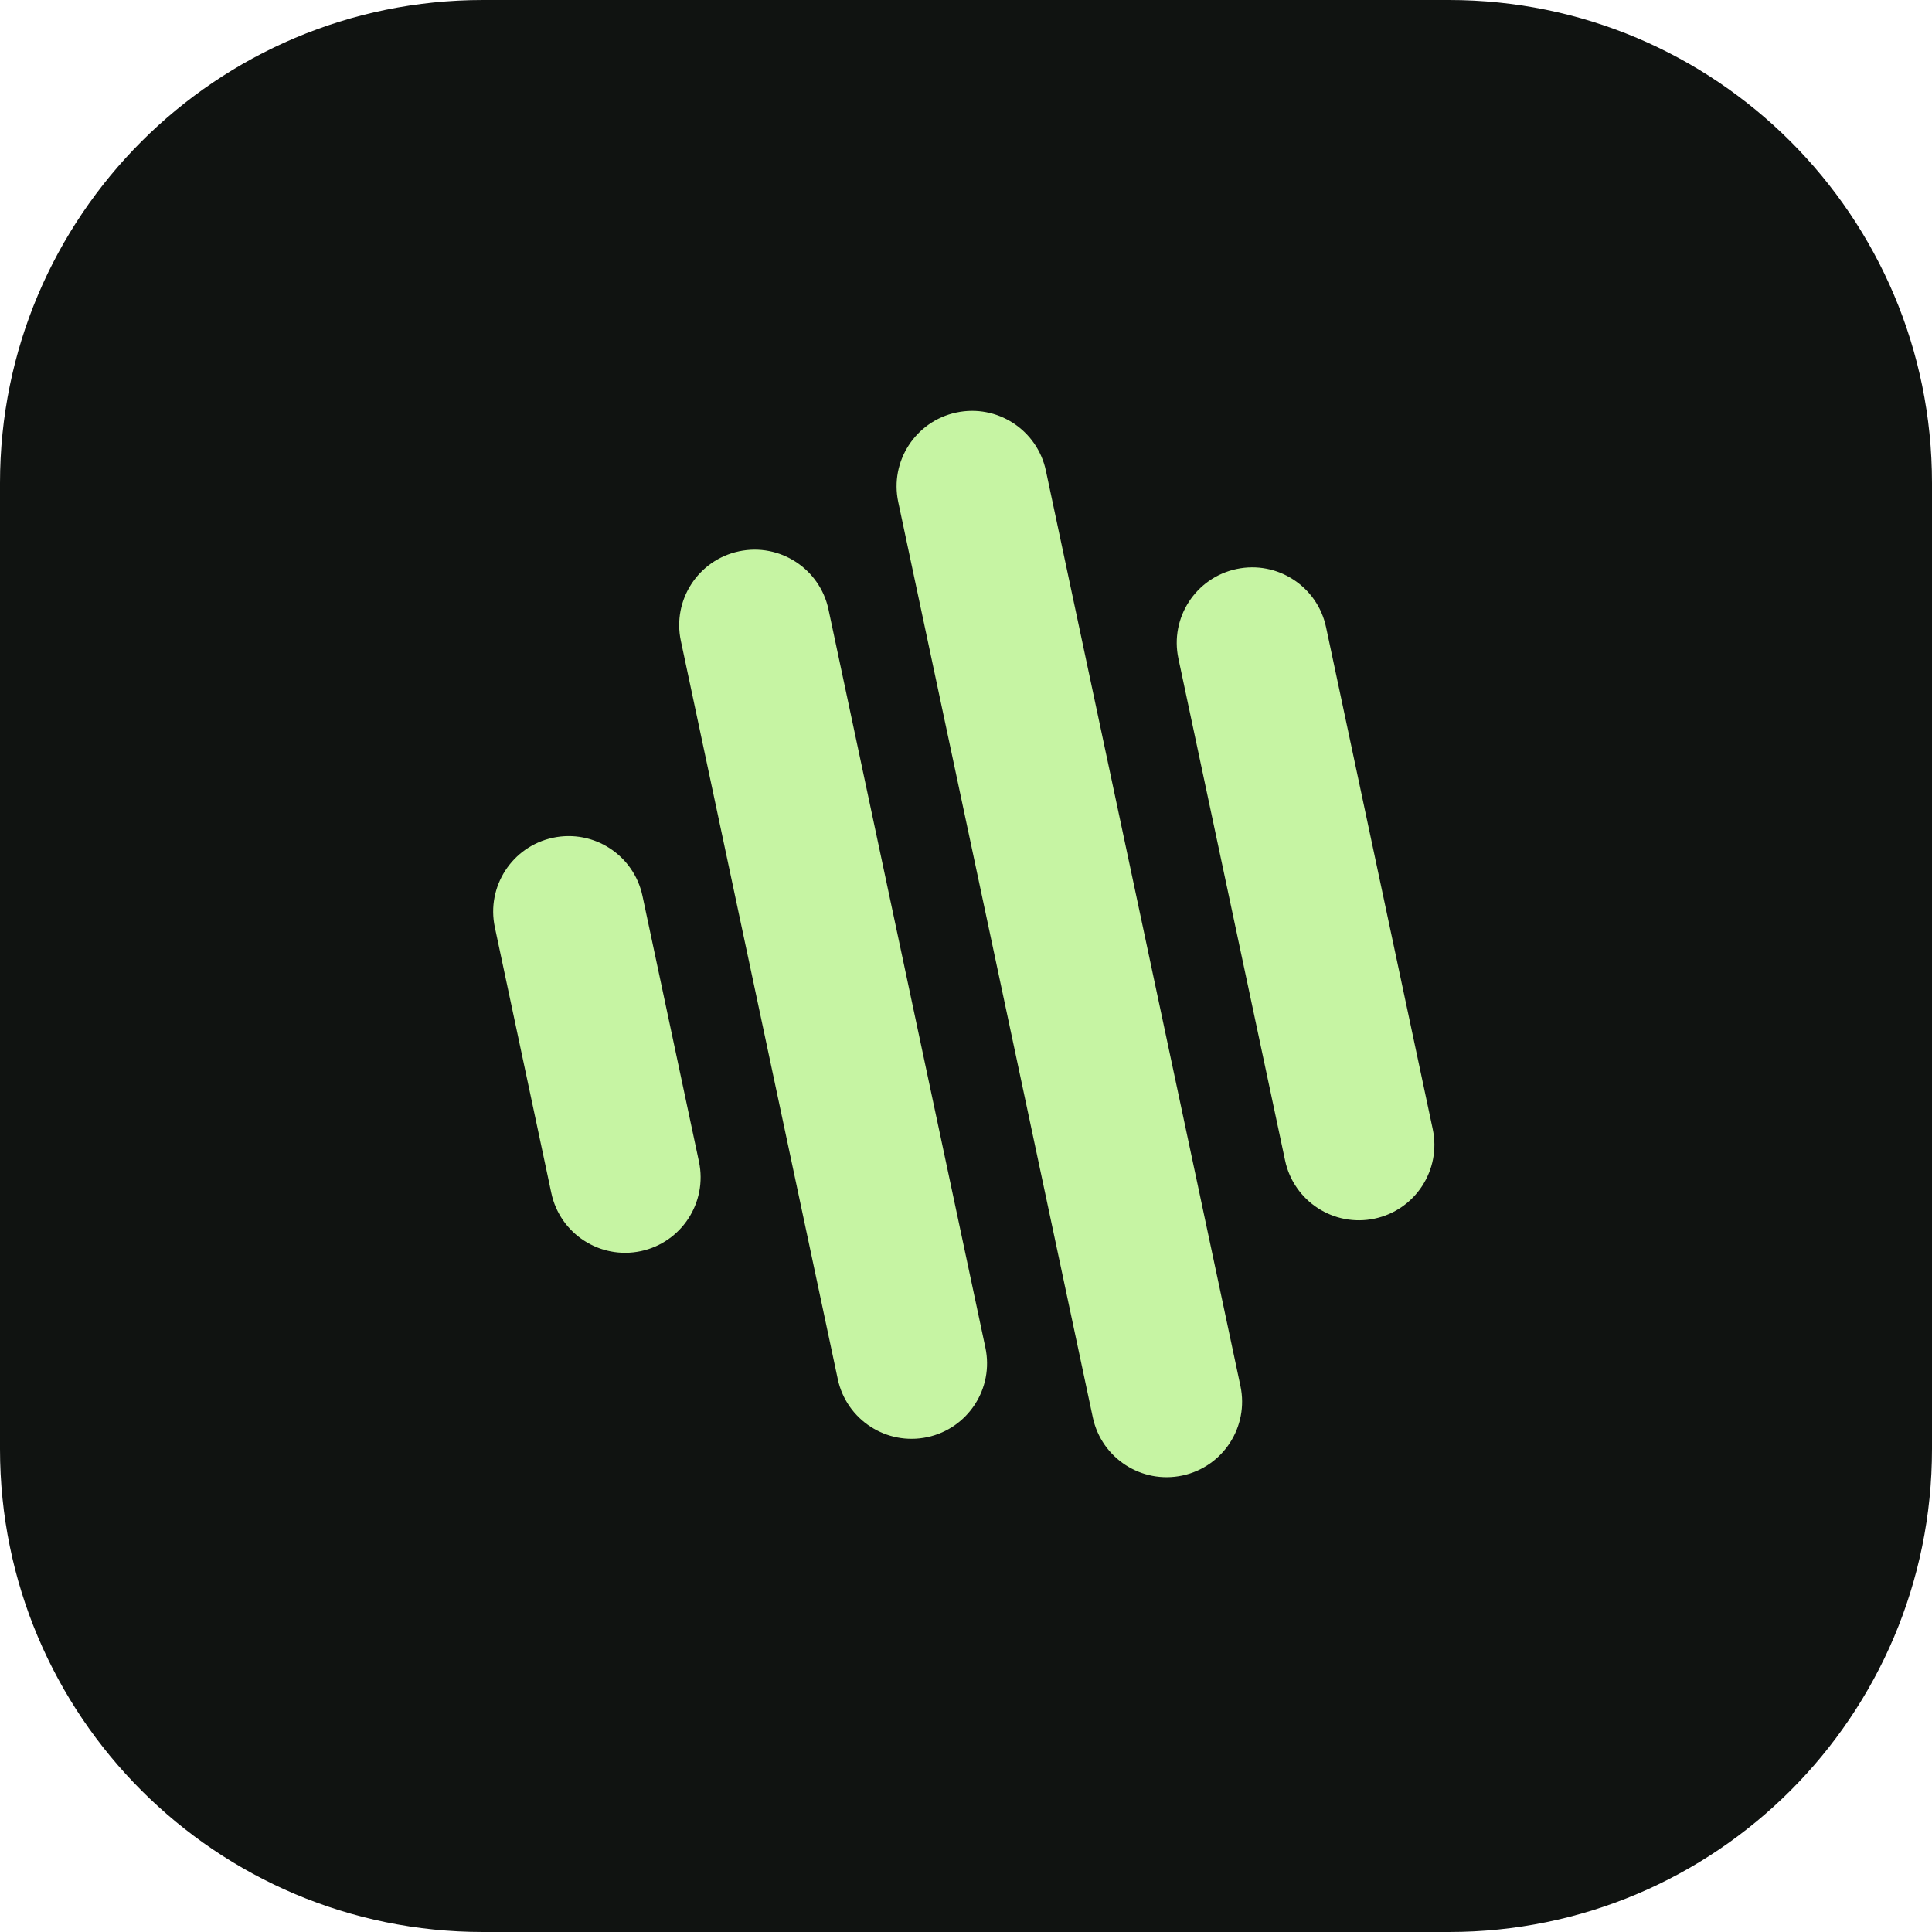
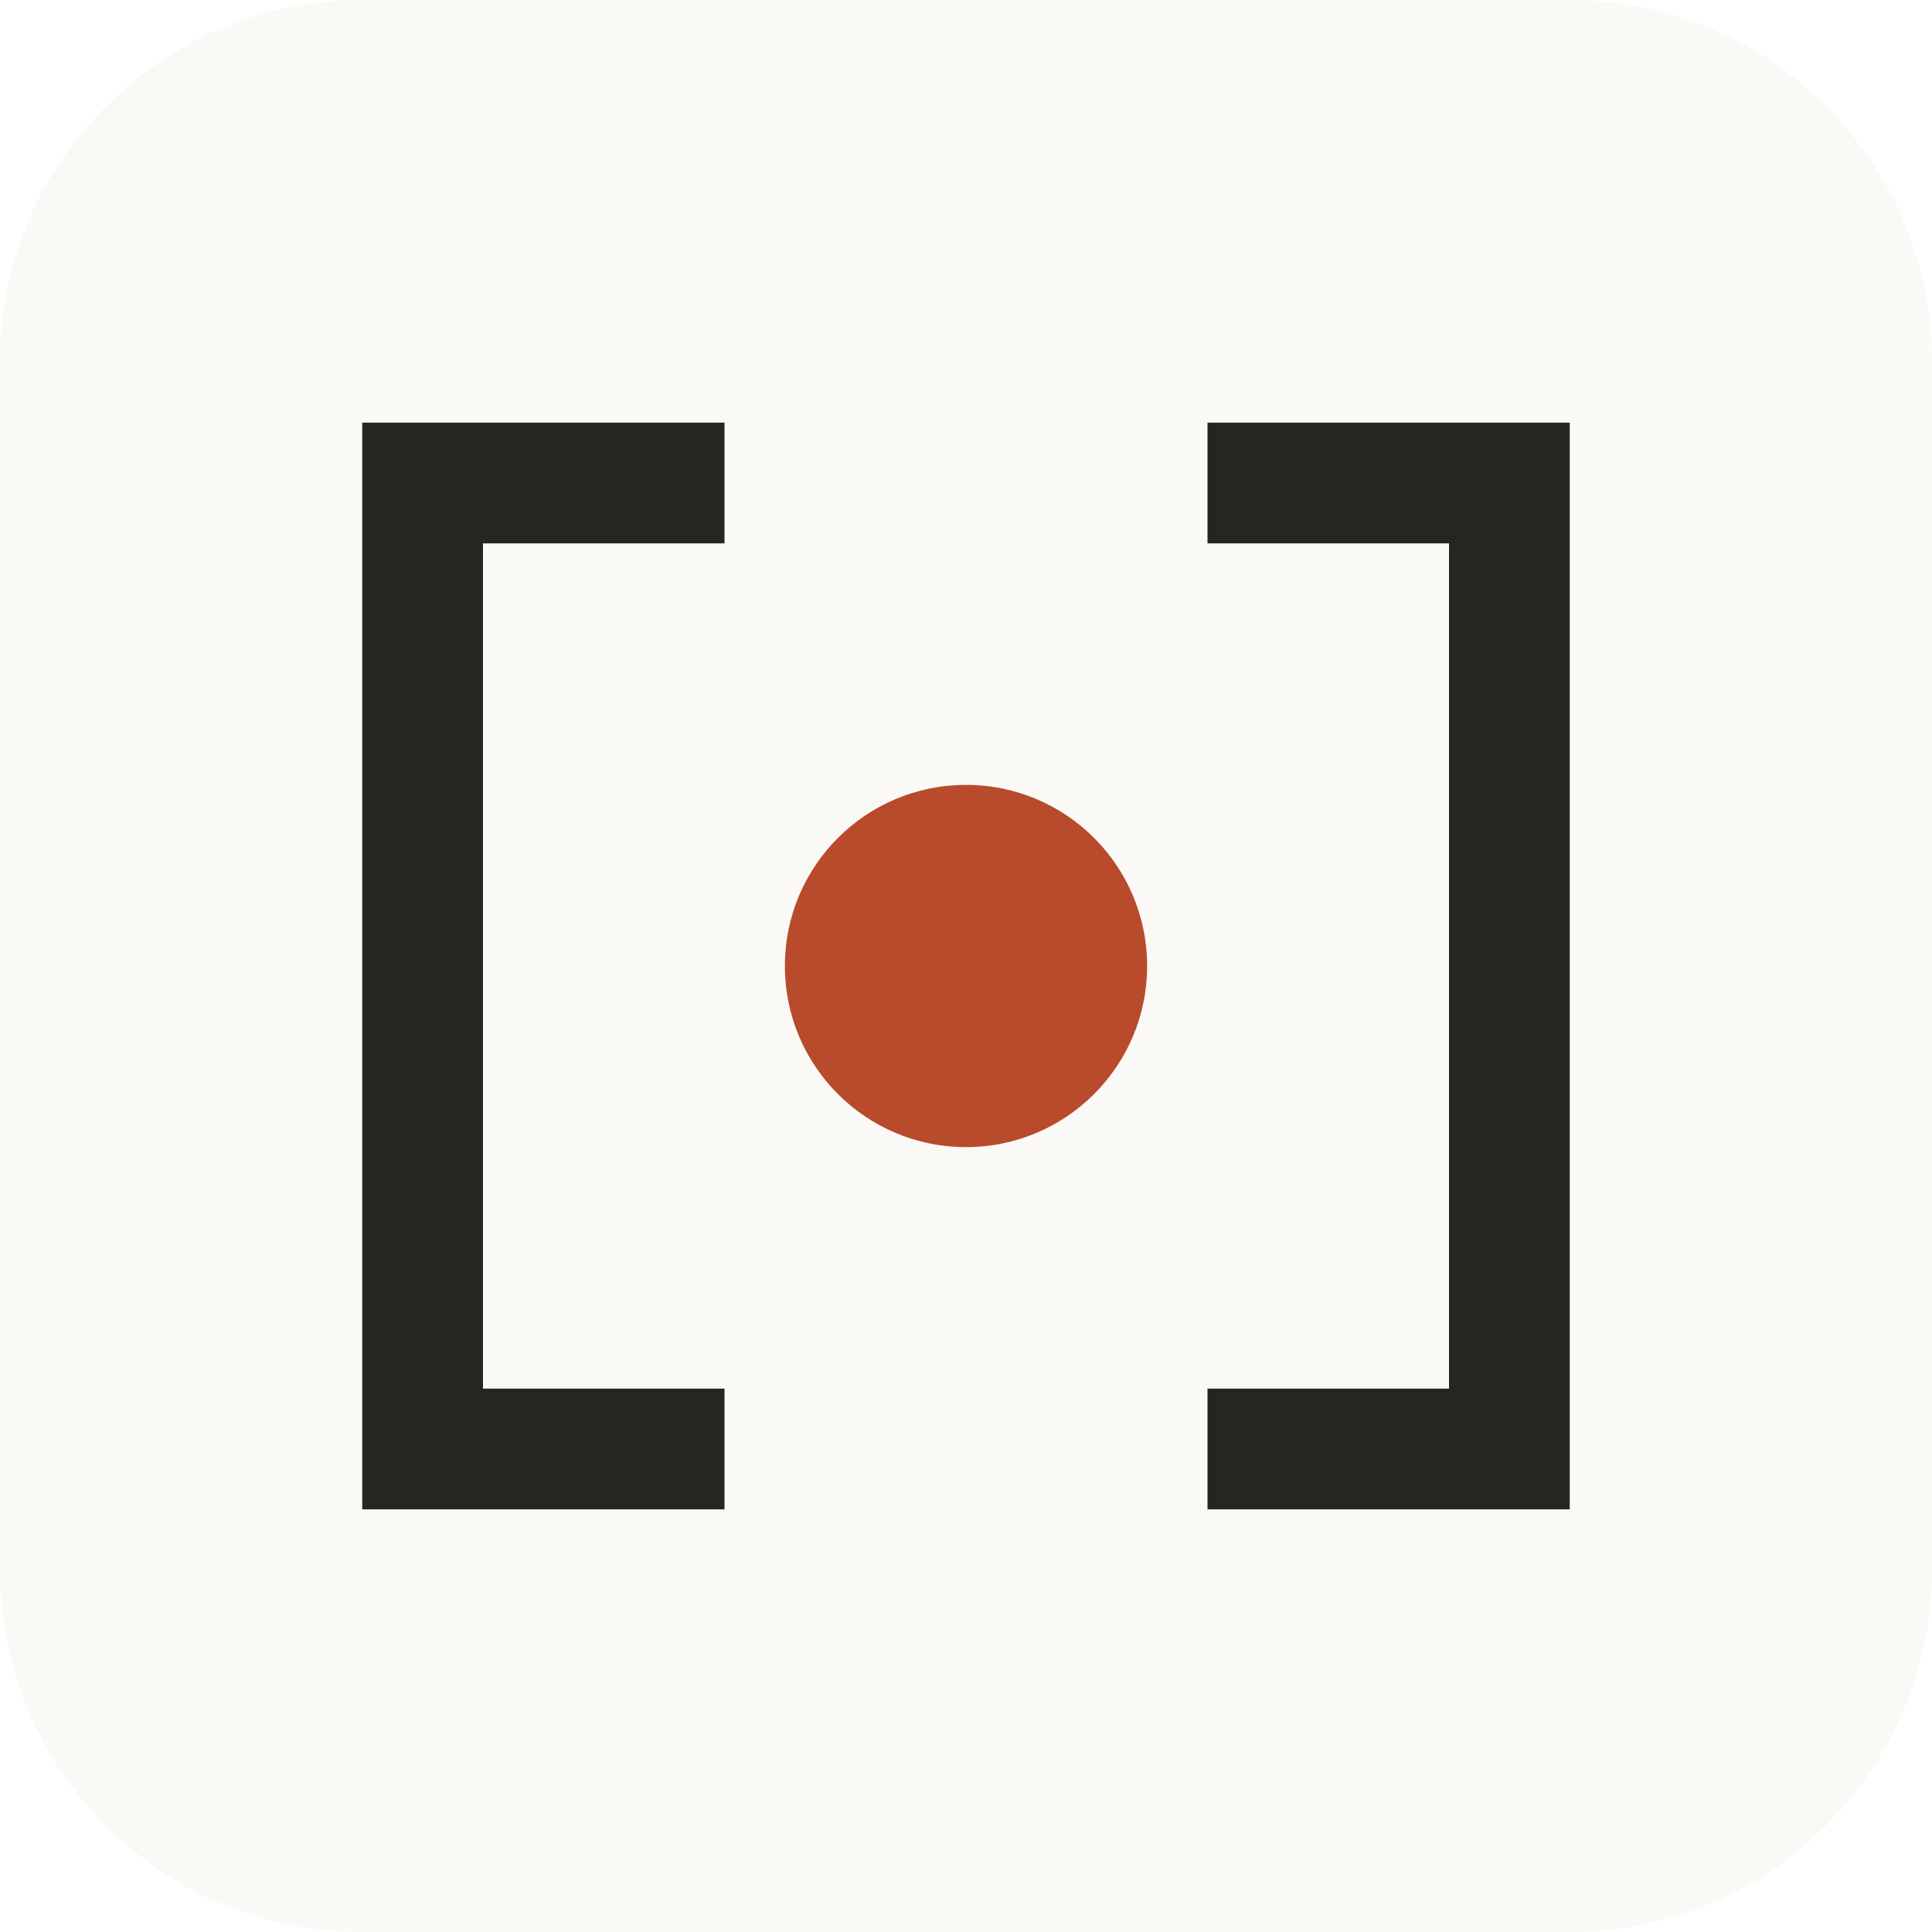
<svg xmlns="http://www.w3.org/2000/svg" width="64" height="64" viewBox="0 0 64 64">
-   <rect width="64" height="64" rx="16" fill="#101311" />
-   <g fill="#c6f4a3" transform="rotate(-12 32 32)">
-     <rect x="17" y="25" width="5" height="14" rx="2.5" />
-     <rect x="25" y="17" width="5" height="30" rx="2.5" />
-     <rect x="33" y="14" width="5" height="36" rx="2.5" />
-     <rect x="41" y="21" width="5" height="22" rx="2.5" />
-   </g>
+   <rect width="64" height="64" rx="12" fill="#faf9f6" />
+   <path d="M24 16H14v32h10m16-32h10v32H40" fill="none" stroke="#252621" stroke-width="4" />
+   <circle cx="32" cy="32" r="6" fill="#b84b2b" />
</svg>
